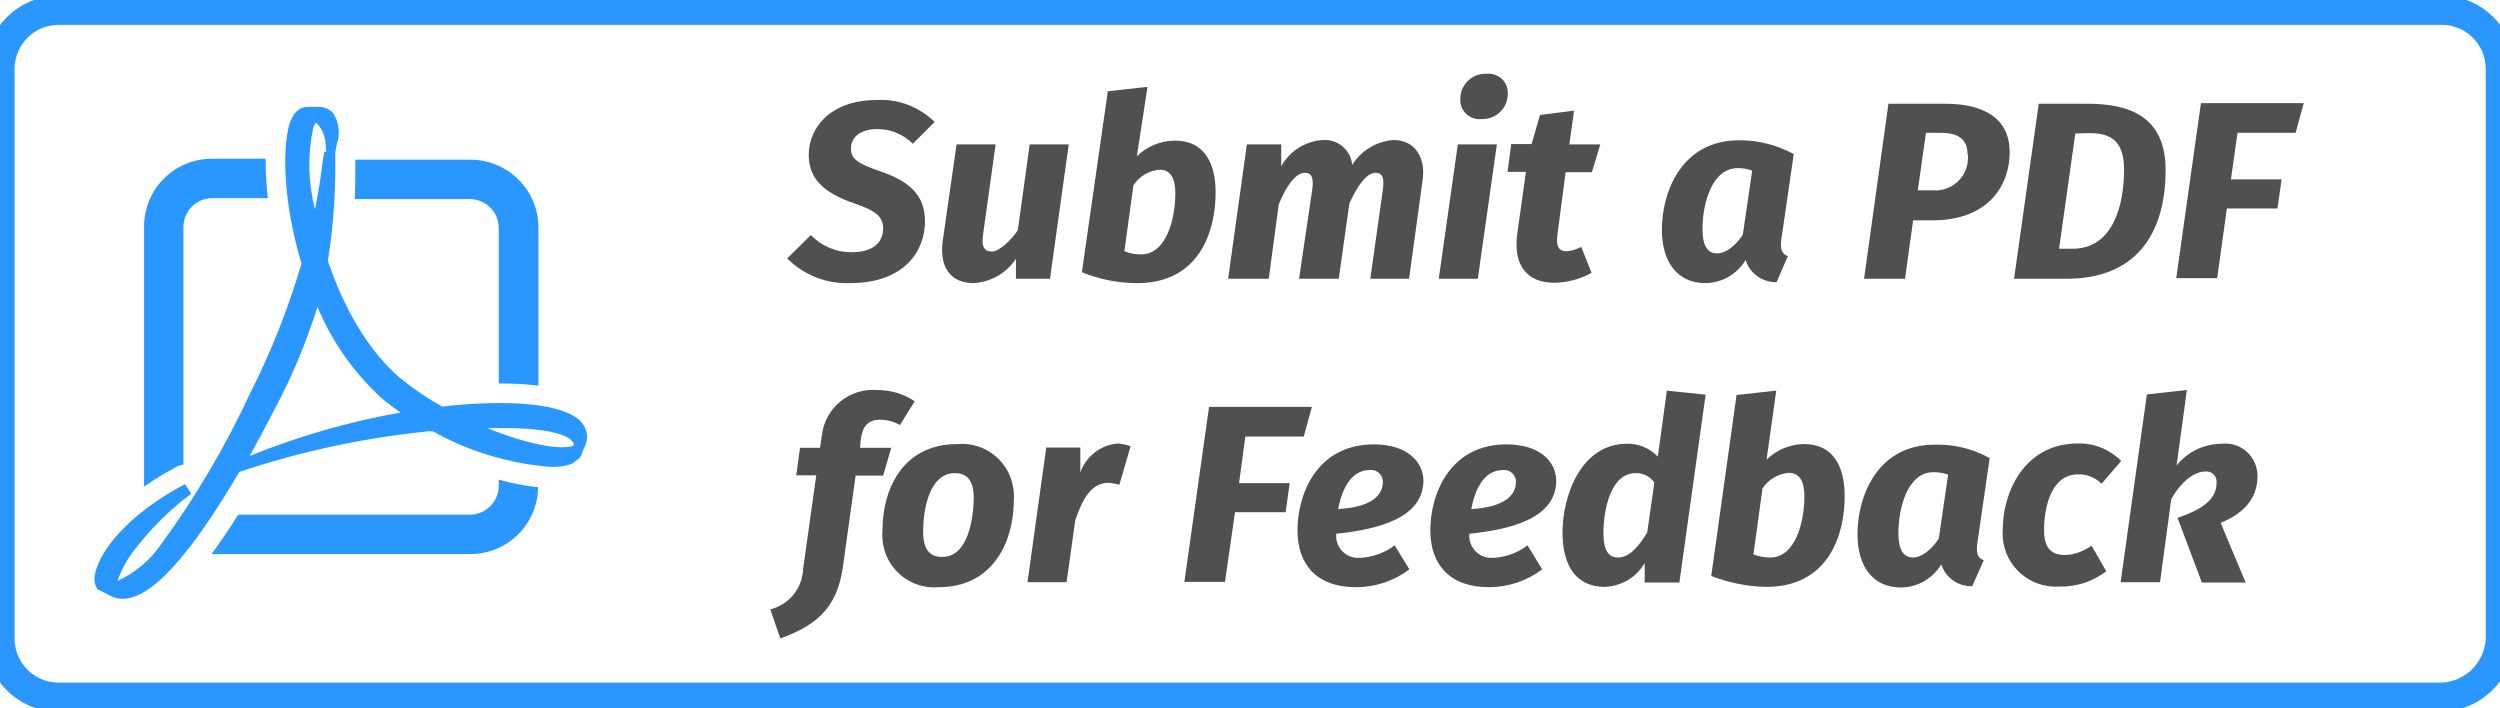
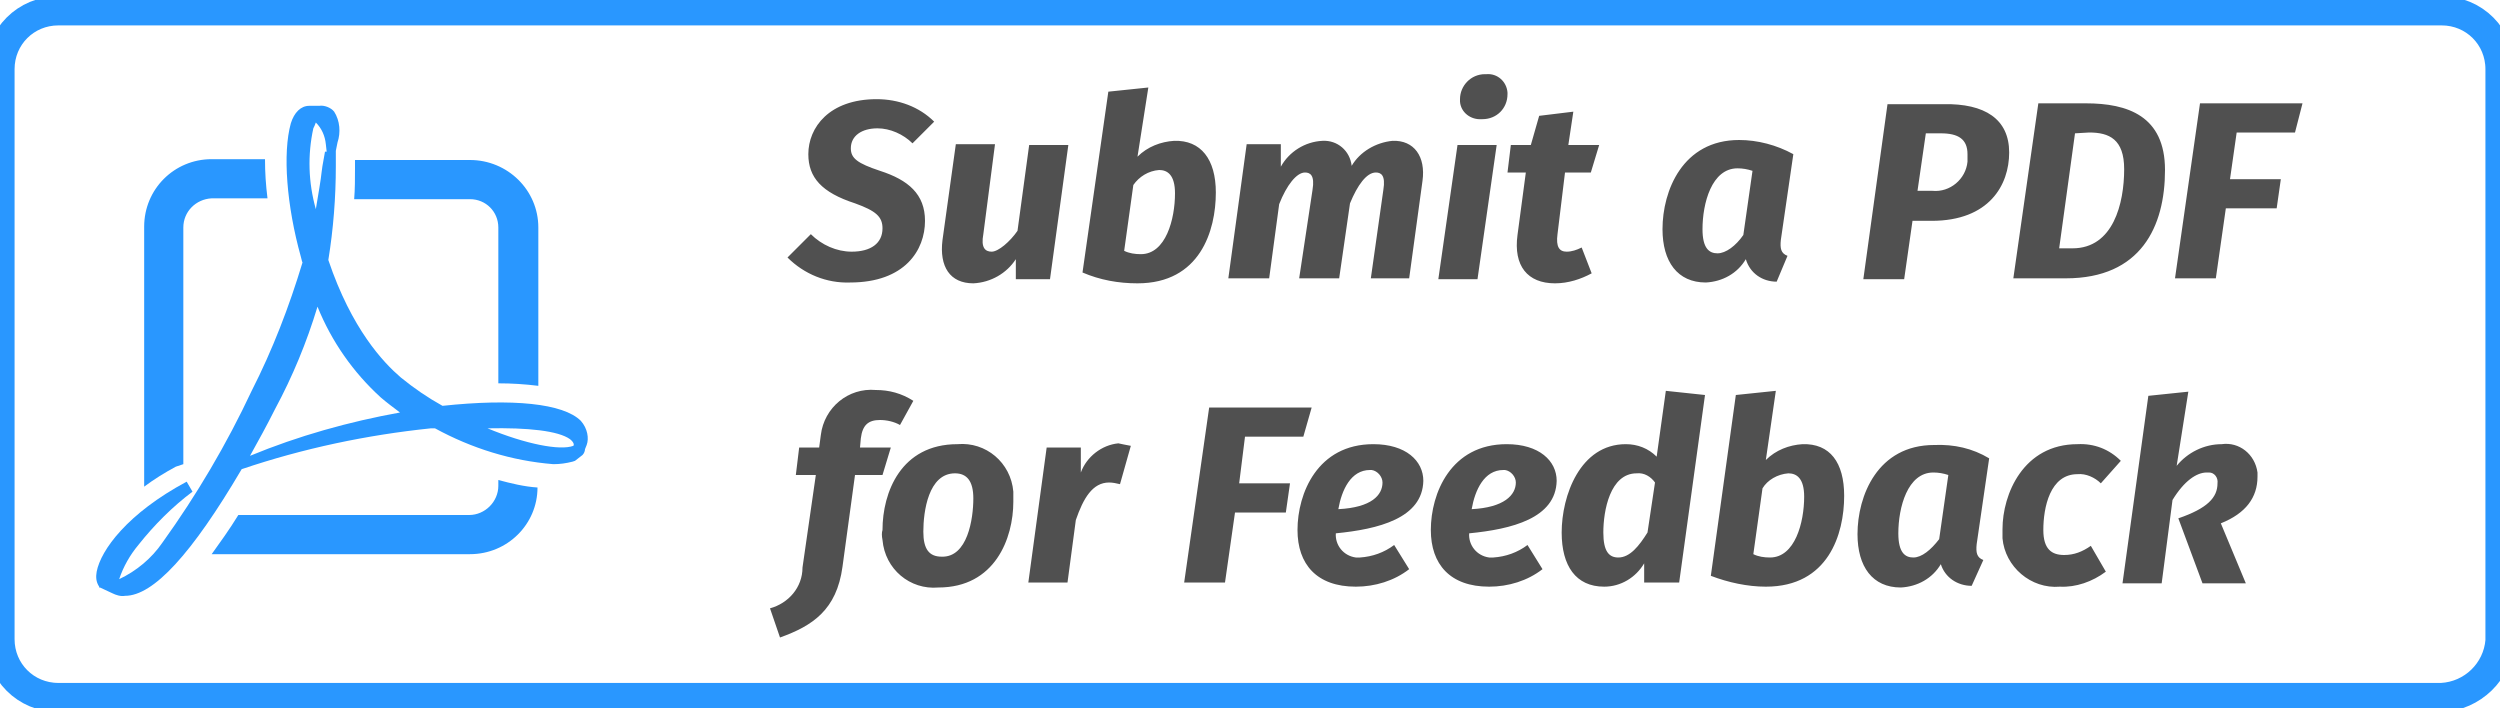
- <svg xmlns="http://www.w3.org/2000/svg" id="Layer_1" viewBox="0 0 800 226.4" width="800" height="226.4">
-   <style>.st0{fill:none;stroke:#2997ff;stroke-width:9.329;stroke-miterlimit:10}.st1{fill:#505050}.st2{fill:#2997ff}</style>
+ <svg xmlns="http://www.w3.org/2000/svg" id="Layer_1" viewBox="0 0 300 84.9" width="300" height="84.9">
+   <style>.st0{fill:none;stroke:#2997ff;stroke-width:3.498;stroke-miterlimit:10}.st1{fill:#505050}.st2{fill:#2997ff}</style>
  <g id="a434a036-c349-4424-be62-038611b3319b">
    <g id="a7236459-1f0f-4786-bd3f-637c9e3107b7">
-       <path d="M781.3 223.1H18.7C8.4 223.1 0 214.7 0 204.4V22C0 11.7 8.4 3.3 18.7 3.3h762.7c10.3 0 18.7 8.4 18.7 18.7v182.9c-.7 10-8.8 17.9-18.8 18.2z" class="st0" />
-       <path d="M299.1 39l-7 7c-3-3-7.1-4.7-11.3-4.7-5.1 0-8.5 2.3-8.5 6.3 0 3.2 2.1 4.7 9.3 7.2 9 3 14.4 7.4 14.4 16 0 9.3-6.4 19.8-24 19.8-7.5.3-14.8-2.6-20.1-7.9l7.6-7.5c3.4 3.6 8.2 5.6 13.2 5.5 6.2 0 9.9-2.8 9.9-7.6 0-3.7-2.2-5.6-8.9-7.9-10.6-3.6-14.9-8.3-14.9-15.7 0-8.5 6.8-17.5 21.8-17.5 6.9-.4 13.5 2.2 18.5 7zm2.6 37.9l4.4-30.7h12.5l-4 28.7c-.7 4.3.6 5.6 2.8 5.6s5.9-3.3 8.3-6.8l3.8-27.5H342l-6 43h-10.9v-6.4c-3 4.6-8.1 7.5-13.6 7.8-7.5 0-11-5.4-9.8-13.7zM389 61.6c0 12.4-5.2 29-25.1 29-6.1 0-12.1-1.2-17.7-3.5l8.3-57.9 12.7-1.4-3.4 22.2c3.2-3.1 7.4-4.9 11.8-5 8.8-.2 13.4 5.9 13.4 16.6zm-26.3-2.3l-2.9 21.1c1.7.7 3.6 1 5.4 1 8 0 10.9-11.3 10.9-19.5 0-6-2.3-7.6-5.1-7.6-3.4.3-6.5 2.2-8.3 5zm92.5-1.4l-4.3 31.3h-12.4l4-28.4c.7-4.7-.7-5.5-2.3-5.5-2.9 0-5.8 4.1-8.4 9.8l-3.4 24.1h-12.7l4.2-28.4c.7-4.7-.7-5.5-2.4-5.5-2.8 0-5.9 4.1-8.3 10.1L406 89.2h-13l6-43h11v7c2.7-4.9 7.8-8.1 13.4-8.4 4.8-.3 8.9 3.3 9.3 8 2.8-4.6 7.8-7.6 13.2-8 6.6 0 10.5 5.2 9.3 13.1zm17.7 31.3h-12.5l6.1-43H479l-6.1 43zm-5.6-57.6c0-4.4 3.6-8 8-8h.5c3.5-.3 6.5 2.3 6.7 5.8v.6c0 4.5-3.6 8.1-8.1 8.1h-.2c-3.5.4-6.6-2.1-6.9-5.6v-.9zm31.1 43.3c-.6 4.1.5 5.5 2.9 5.5 1.6-.1 3.2-.6 4.7-1.4l3.3 8.3c-3.6 2-7.6 3.1-11.8 3.2-8.9 0-13.3-5.6-12-15.6l2.8-19.9h-5.9l1.2-8.9h6.5l2.7-9.3 10.9-1.4-1.5 10.8h9.9l-2.7 8.9H501l-2.6 19.8zM574 49.3l-4 27.5c-.3 2.8 0 4.3 2.1 5.2l-3.6 8.3c-4.5.1-8.6-2.8-9.9-7.1-2.7 4.5-7.5 7.3-12.8 7.4-9 0-14-6.7-14-17.1 0-12.3 6.5-28.6 24.6-28.6 6.2-.1 12.2 1.5 17.6 4.4zm-29.2 24c0 6.1 2.1 7.8 4.7 7.8s5.8-2.3 8.2-6l3-20.5c-1.5-.6-3.1-.8-4.7-.8-8.2.1-11.2 11.3-11.2 19.5zm98.3-24.6c0 10.3-6.5 21.8-24.7 21.8h-6.2l-2.6 18.7h-13.1l7.8-56h17.8c13.2-.1 21 5 21 15.5zm-13.5.6c0-4.7-2.9-6.8-8.6-6.8h-4.7l-2.6 18.4h4.7c5.7.5 10.8-3.7 11.3-9.4.1-.7.1-1.4 0-2.2h-.1zm63.4 5.1c0 18.2-7.7 34.8-31.7 34.8h-16.8l7.9-56h15.2C681 33.1 693 37 693 54.4zm-28.9-11.7l-5.2 36.9h4.3c13.2 0 16.5-14.4 16.5-25.3 0-9.7-4.7-11.7-11.2-11.7l-4.4.1zm70.5-.2H716l-2.1 14.9h16.2l-1.3 9.3h-16.2L709.5 89h-13.1l7.9-56h32.9l-2.6 9.5zm-459.1 97.8l-.3 3h10l-2.6 8.9h-8.8l-4.1 29.4c-2 14-9.7 18.9-20 22.7l-3.2-9.3c6-1.5 10.3-6.8 10.5-13l4.2-29.9h-6.4l1.2-8.8h6.4l.6-4c1-8.8 8.8-15.2 17.7-14.5 4.3 0 8.4 1.2 12 3.6L288 136c-2-1.1-4.2-1.7-6.5-1.7-3.5.1-5.4 1.8-6 6zm6.9 29.2c0-12 5.8-27.4 24-27.4 9.2-.8 17.2 6 18 15.2.1 1 .1 2.1 0 3.1 0 11.8-5.9 27.5-24 27.5-9.2.8-17.2-6-18-15.1-.1-1.2-.1-2.3 0-3.3zm29.2-10c0-5.7-2.1-8.1-6-8.1-8.5 0-10.2 12.3-10.2 18.7 0 5.6 2 8.1 6 8.1 8.3.2 10.1-12.1 10.2-18.7zm50.2-16.7l-3.6 12.3c-1.2-.3-2.3-.5-3.5-.6-5.4 0-8.3 5.1-10.6 11.9l-2.8 19.9h-12.5l6-43.1h10.9v8c1.8-5.2 6.6-8.9 12.1-9.3 1.3.2 2.7.4 4 .9zm55.4-3.1h-18.7l-2 14.9h16.2l-1.3 9.3h-16.2l-3.2 22.3h-13l7.9-56h32.9l-2.6 9.5zm10.4 31.1c-.4 3.8 2.4 7.3 6.3 7.7h1.4c4-.2 7.8-1.6 11-4l4.7 7.7c-4.9 3.7-10.9 5.7-17.1 5.7-12.6 0-18.7-7.3-18.7-18.2 0-11.7 6.3-27.5 24.4-27.5 10.4 0 15.9 5.3 15.9 11.8-.3 11.8-14.4 15.4-27.9 16.8zm14.9-16.5c.1-2-1.5-3.8-3.5-3.9h-.6c-6.2 0-9 6.3-10.2 12.5 10.8-.6 14.3-4.5 14.3-8.6zm27.7 16.5c-.4 3.8 2.4 7.3 6.3 7.7h1.4c4-.2 7.8-1.6 10.9-4l4.7 7.7c-4.9 3.7-10.9 5.7-17.1 5.7-12.5 0-18.7-7.3-18.7-18.2 0-11.7 6.3-27.5 24.4-27.5 10.4 0 15.9 5.3 15.9 11.8-.2 11.8-14.3 15.4-27.8 16.8zm14.9-16.5c.1-2-1.5-3.8-3.5-3.9h-.6c-6.2 0-9 6.3-10.2 12.5 10.7-.6 14.3-4.5 14.3-8.6zm60.7-28l-8.4 60.1h-11.1v-6.2c-2.7 4.6-7.5 7.4-12.8 7.6-9 0-13.5-6.6-13.5-17.4 0-11.7 5.9-28.4 20.6-28.4 3.7-.1 7.3 1.4 9.9 4.1l2.9-21.1 12.4 1.3zm-32.7 44.2c0 6.1 1.9 7.9 4.7 7.9 3.7 0 6.7-3.7 9.3-8l2.3-16c-1.4-1.9-3.6-3.1-6-3-8.1 0-10.3 12-10.3 19.1zm77.2-11.7c0 12.4-5.2 29-25.1 29-6-.1-12-1.3-17.6-3.5l8.1-57.9 12.7-1.4-3.1 22.1c3.1-3.1 7.4-4.9 11.8-5 8.6-.1 13.2 5.9 13.2 16.7zm-26.3-2.5l-2.9 21.1c1.7.7 3.6 1 5.4 1 8 0 10.9-11.3 10.9-19.5 0-6-2.3-7.6-5.1-7.6-3.5.4-6.5 2.2-8.3 5zm72.7-9.7l-4 27.5c-.3 2.8 0 4.3 2.1 5.2l-3.7 8.3c-4.5.1-8.5-2.7-9.9-7-2.7 4.5-7.5 7.3-12.8 7.4-9.1 0-14-6.7-14-17.1 0-12.3 6.5-28.6 24.6-28.6 6.3-.2 12.3 1.3 17.7 4.3zm-29.2 24c0 6.1 2.1 7.8 4.7 7.8s5.7-2.3 8.2-6l3-20.5c-1.5-.6-3.1-.8-4.7-.8-8.2 0-11.2 11.2-11.2 19.5zm71.3-23.1l-6.3 7.3c-2-2-4.7-3.1-7.5-3-8.7 0-10.9 10.6-10.9 17.9 0 6.1 2.7 7.9 6.7 7.9 3.1-.1 6-1.2 8.5-3l4.7 8.2c-4.3 3.3-9.5 5-14.8 4.9-9.4.7-17.6-6.3-18.3-15.6-.1-1-.1-2 0-3 0-11.1 6.6-27.2 24.1-27.2 5.2-.1 10.1 1.9 13.8 5.6zm17.7 1.5c3.4-4.4 8.7-6.9 14.3-7 5.7-.7 10.8 3.3 11.5 9 .1.4.1.9.1 1.3 0 6.7-3.8 11.8-11.8 15l8 19.1h-14l-7.8-20.7c9.3-3.1 12.5-6.7 12.5-11.2.2-1.8-1.1-3.4-2.8-3.6h-.8c-3.3 0-7.3 2.6-10.9 8.8l-3.6 26.6h-12.6l8.4-60.1 12.8-1.4-3.3 24.2z" class="st1" />
-       <path d="M159.6 72.8v49.9c4.2 0 8.5.2 12.7.7V72.8c0-12-9.8-21.7-21.8-21.7h-36.8v2.7c0 3.3 0 6.6-.2 9.9h37c5 .1 9 4.1 9.1 9.1zM56.4 149.4c.7-.4 1.5-.6 2.3-.7v-76c0-5.1 4-9.2 9.1-9.3h17.9c-.5-4.2-.7-8.4-.7-12.6H67.8c-12 0-21.7 9.7-21.7 21.7v83.2c3.3-2.3 6.8-4.4 10.3-6.3zm103.2 6c0 5.2-4.2 9.3-9.3 9.3H76.2c-2.9 4.7-5.8 8.9-8.5 12.6h82.8c11.9 0 21.5-9.5 21.7-21.4-4.3-.4-8.5-1.3-12.6-2.4v1.9z" class="st2" />
-       <path d="M185.8 134.8c-5.5-5.5-22-7.2-44.3-4.7-4.7-2.6-9.1-5.6-13.3-9-5.6-4.7-15.7-15.4-23.3-37.6 1.6-9.9 2.4-20 2.4-30.1v-4.7l.5-2.6c1.1-3.3.7-7-1.2-9.9-1.2-1.4-3.1-2.1-4.9-2h-3.3c-2.7 0-4.7 2.1-5.8 5.5-2.6 9.7-1.3 26.5 3.3 42.6.2.7.4 1.3.6 2-4.2 14.2-9.6 28-16.3 41.2-7.9 17.1-17.5 33.4-28.6 48.6-3.5 5.1-8.3 9.2-14 11.8 1.4-4 3.5-7.7 6.2-10.9 5-6.4 10.9-12.2 17.4-17l-2-3.1c-19 10.1-27.4 21.8-28.8 28.8-.4 1.6-.2 3.3.7 4.7v.3h.4l3.9 2c1.2.6 2.6 1 3.9.9 9 0 21.3-13.4 37.3-40.6 19.7-6.6 40-10.9 60.6-13h1.3a91.34 91.34 0 0 0 37.8 11.4c2.1.1 4.1-.2 6.1-.8l.8-.3 2.3-1.8c.5-.6.8-1.3.9-2l.6-1.3c1.5-2.8 1-6.1-1.2-8.4zM100.2 41c.2-.6.5-1.2.9-1.8 1.9 1.8 3 4.3 3.1 6.9l.2 2.5h-.6c-.4 1.8-.7 4-1 6.5-.3 2.6-1.1 7.3-2 11.9-2.2-8.5-2.4-17.4-.6-26zM79.9 145.9c2.6-4.7 5.3-9.7 8-15 5.6-10.4 10.1-21.4 13.7-32.7 4.6 11.1 11.6 21 20.4 29.1 2 1.7 4 3.2 6.2 4.7-16.5 2.9-32.7 7.6-48.3 13.9zm103.7-3.3c-4.2 1.6-15.2-.5-27.6-5.6 13.2-.3 22.8.8 26.4 3.5 1.3 1.1 1.3 1.8 1.2 2.1z" class="st2" />
+       <path d="M293 83.7H7c-3.9 0-7-3.1-7-7V8.3c0-3.9 3.1-7 7-7h286c3.9 0 7 3.1 7 7v68.6c-.3 3.7-3.3 6.6-7 6.8z" class="st0" />
+       <path d="M112.1 14.6l-2.6 2.6c-1.1-1.1-2.7-1.8-4.2-1.8-1.9 0-3.2.9-3.2 2.4 0 1.2.8 1.8 3.5 2.7 3.4 1.1 5.4 2.8 5.4 6 0 3.5-2.4 7.4-9 7.4-2.8.1-5.5-1-7.5-3l2.8-2.8c1.3 1.3 3.1 2.1 4.9 2.1 2.3 0 3.7-1 3.7-2.8 0-1.4-.8-2.1-3.3-3-4-1.3-5.6-3.1-5.6-5.9 0-3.2 2.5-6.6 8.2-6.6 2.6 0 5.1.9 6.9 2.7zm1 14.2l1.6-11.5h4.7L118 28.1c-.3 1.6.2 2.1 1 2.1s2.2-1.2 3.1-2.5l1.4-10.3h4.7L126 33.5h-4.1v-2.4c-1.1 1.7-3 2.8-5.1 2.9-2.8 0-4.1-2-3.7-5.2zm32.8-5.7c0 4.6-1.9 10.9-9.4 10.9-2.3 0-4.5-.4-6.6-1.3L133 11l4.8-.5-1.3 8.3c1.2-1.2 2.8-1.8 4.4-1.9 3.2-.1 5 2.2 5 6.2zm-9.9-.9l-1.1 7.9c.6.3 1.3.4 2 .4 3 0 4.1-4.2 4.1-7.3 0-2.2-.9-2.8-1.9-2.8-1.3.1-2.4.8-3.1 1.8zm34.7-.5l-1.6 11.7h-4.6l1.5-10.6c.3-1.8-.3-2.1-.9-2.1-1.1 0-2.2 1.5-3.1 3.7l-1.3 9h-4.8l1.6-10.6c.3-1.8-.3-2.1-.9-2.1-1 0-2.2 1.5-3.1 3.8l-1.2 8.9h-4.9l2.2-16.1h4.1V20c1-1.8 2.9-3 5-3.1 1.8-.1 3.3 1.2 3.5 3 1-1.7 2.9-2.8 4.9-3 2.6-.1 4 1.9 3.6 4.8zm6.6 11.8h-4.7l2.3-16.1h4.7l-2.3 16.1zm-2.1-21.6c0-1.6 1.3-3 3-3h.2c1.3-.1 2.4.9 2.5 2.2v.2c0 1.7-1.3 3-3 3h-.1c-1.3.1-2.5-.8-2.6-2.1v-.3zm11.7 16.2c-.2 1.5.2 2.1 1.1 2.1.6 0 1.2-.2 1.8-.5l1.2 3.1c-1.3.7-2.8 1.2-4.4 1.2-3.3 0-5-2.1-4.5-5.8l1-7.5h-2.2l.4-3.3h2.4l1-3.5 4.1-.5-.6 4h3.7l-1 3.3h-3.1l-.9 7.4zm28.3-9.6l-1.5 10.3c-.1 1 0 1.6.8 1.9l-1.3 3.1c-1.7 0-3.2-1-3.7-2.7-1 1.7-2.8 2.7-4.8 2.8-3.4 0-5.2-2.5-5.2-6.4 0-4.6 2.4-10.7 9.2-10.7 2.2 0 4.5.6 6.5 1.7zm-10.9 9c0 2.3.8 2.9 1.8 2.9s2.2-.9 3.1-2.2l1.1-7.7c-.6-.2-1.2-.3-1.8-.3-3.1 0-4.2 4.2-4.2 7.3zm36.8-9.2c0 3.9-2.4 8.2-9.3 8.2h-2.3l-1 7h-4.9l2.9-21h6.7c5-.1 7.9 1.8 7.9 5.8zm-5 .2c0-1.8-1.1-2.5-3.2-2.5h-1.8l-1 6.9h1.8c2.1.2 4-1.4 4.2-3.5v-.9zm23.7 1.9c0 6.8-2.9 13-11.9 13h-6.3l3-21h5.7c5 0 9.5 1.5 9.5 8zM249 16l-1.9 13.8h1.6c4.9 0 6.2-5.4 6.2-9.5 0-3.6-1.8-4.4-4.2-4.4l-1.7.1zm26.4-.1h-7l-.8 5.6h6.1l-.5 3.5h-6.1l-1.2 8.4H261l3-21h12.3l-.9 3.5zM103.3 52.6l-.1 1.1h3.7l-1 3.3h-3.3l-1.5 11c-.7 5.2-3.6 7.1-7.5 8.5L92.4 73c2.2-.6 3.9-2.5 3.9-4.9L97.9 57h-2.4l.4-3.3h2.4l.2-1.5c.4-3.3 3.3-5.7 6.6-5.4 1.6 0 3.1.4 4.5 1.3L108 51c-.7-.4-1.6-.6-2.4-.6-1.4 0-2.1.6-2.3 2.2zm2.6 11c0-4.5 2.2-10.3 9-10.3 3.4-.3 6.4 2.2 6.7 5.7v1.2c0 4.4-2.2 10.3-9 10.3-3.4.3-6.4-2.2-6.7-5.7-.1-.5-.1-.9 0-1.2zm10.9-3.8c0-2.1-.8-3-2.2-3-3.2 0-3.8 4.6-3.8 7 0 2.1.7 3 2.2 3 3.1.1 3.8-4.5 3.8-7zm18.9-6.3l-1.3 4.6c-.4-.1-.9-.2-1.3-.2-2 0-3.1 1.9-4 4.5l-1 7.5h-4.7l2.2-16.2h4.1v3c.7-1.9 2.5-3.3 4.5-3.5.4.1 1 .2 1.5.3zm20.7-1.1h-7l-.7 5.6h6.1l-.5 3.5h-6.1l-1.2 8.4h-4.9l3-21h12.3l-1 3.5zm3.9 11.6c-.1 1.4.9 2.7 2.4 2.9h.5c1.5-.1 2.9-.6 4.1-1.5l1.8 2.9c-1.8 1.4-4.1 2.1-6.4 2.1-4.7 0-7-2.7-7-6.8 0-4.4 2.4-10.3 9.1-10.3 3.9 0 6 2 6 4.4-.1 4.5-5.4 5.8-10.5 6.3zm5.6-6.1c0-.7-.6-1.4-1.3-1.5h-.2c-2.3 0-3.4 2.4-3.8 4.7 4-.2 5.3-1.7 5.3-3.2zm10.4 6.1c-.1 1.4.9 2.7 2.4 2.9h.5c1.5-.1 2.9-.6 4.1-1.5l1.8 2.9c-1.8 1.4-4.1 2.1-6.4 2.1-4.7 0-7-2.7-7-6.8 0-4.4 2.4-10.3 9.1-10.3 3.9 0 6 2 6 4.4-.1 4.5-5.4 5.8-10.5 6.3zm5.6-6.1c0-.7-.6-1.4-1.3-1.5h-.2c-2.3 0-3.4 2.4-3.8 4.7 3.9-.2 5.3-1.7 5.3-3.2zm22.7-10.5l-3.1 22.5h-4.2v-2.3c-1 1.7-2.8 2.8-4.8 2.8-3.4 0-5.1-2.5-5.1-6.5 0-4.4 2.2-10.6 7.7-10.6 1.4 0 2.7.5 3.7 1.5l1.1-7.9 4.7.5zm-12.2 16.5c0 2.3.7 3 1.8 3 1.4 0 2.5-1.4 3.5-3l.9-6c-.5-.7-1.3-1.2-2.2-1.1-3.2 0-4 4.5-4 7.1zm28.9-4.4c0 4.6-1.9 10.9-9.4 10.9-2.2 0-4.5-.5-6.6-1.3l3-21.7 4.8-.5-1.2 8.3c1.2-1.2 2.8-1.8 4.4-1.9 3.3-.1 5 2.2 5 6.2zm-9.8-.9l-1.1 7.9c.6.3 1.3.4 2 .4 3 0 4.1-4.2 4.1-7.3 0-2.2-.9-2.8-1.9-2.8-1.3.1-2.5.8-3.1 1.8zm27.2-3.6l-1.5 10.3c-.1 1 0 1.6.8 1.9l-1.4 3.1c-1.7 0-3.2-1-3.7-2.6-1 1.7-2.8 2.7-4.8 2.8-3.4 0-5.2-2.5-5.2-6.4 0-4.6 2.4-10.7 9.2-10.7 2.4-.1 4.6.4 6.6 1.6zm-10.9 9c0 2.3.8 2.9 1.8 2.9s2.1-.9 3.1-2.2l1.1-7.7c-.6-.2-1.2-.3-1.8-.3-3.1 0-4.2 4.2-4.2 7.3zm26.7-8.7l-2.4 2.7c-.7-.7-1.8-1.2-2.8-1.1-3.3 0-4.1 4-4.1 6.7 0 2.3 1 3 2.5 3 1.2 0 2.2-.4 3.2-1.1l1.8 3.1c-1.6 1.2-3.6 1.9-5.5 1.8-3.5.3-6.6-2.4-6.9-5.8v-1.1c0-4.2 2.5-10.2 9-10.2 2-.1 3.8.6 5.2 2zm6.7.6c1.3-1.6 3.3-2.6 5.4-2.6 2.1-.3 4 1.2 4.3 3.4v.5c0 2.5-1.4 4.4-4.4 5.6l3 7.2h-5.2l-2.9-7.8c3.5-1.2 4.7-2.5 4.7-4.2.1-.7-.4-1.3-1-1.3h-.3c-1.2 0-2.7 1-4.1 3.3l-1.3 10h-4.7l3.1-22.5 4.8-.5-1.4 8.9z" class="st1" />
+       <path d="M59.8 27.3V46c1.6 0 3.2.1 4.8.3v-19c0-4.5-3.7-8.1-8.2-8.1H42.6v1c0 1.2 0 2.5-.1 3.7h13.9c1.9 0 3.4 1.5 3.4 3.4zM21.1 56l.9-.3V27.3c0-1.9 1.5-3.4 3.4-3.5h6.7c-.2-1.6-.3-3.1-.3-4.7h-6.4c-4.5 0-8.1 3.6-8.1 8.1v31.2c1.2-.9 2.5-1.7 3.8-2.4zm38.7 2.3c0 1.9-1.6 3.5-3.5 3.5H28.6c-1.1 1.8-2.2 3.3-3.2 4.7h31c4.5 0 8.1-3.6 8.1-8-1.6-.1-3.2-.5-4.7-.9v.7z" class="st2" />
+       <path d="M69.7 50.5c-2.1-2.1-8.2-2.7-16.6-1.8-1.8-1-3.4-2.1-5-3.4-2.1-1.8-5.9-5.8-8.7-14.1.6-3.7.9-7.5.9-11.3v-1.8l.2-1c.4-1.2.3-2.6-.4-3.7-.4-.5-1.2-.8-1.8-.7h-1.2c-1 0-1.8.8-2.2 2.1-1 3.6-.5 9.9 1.2 16 .1.3.1.5.2.7-1.6 5.3-3.6 10.5-6.1 15.4-3 6.4-6.6 12.5-10.7 18.2-1.3 1.9-3.1 3.4-5.2 4.4.5-1.5 1.3-2.9 2.3-4.1 1.9-2.4 4.1-4.6 6.5-6.4l-.7-1.2c-7.1 3.8-10.3 8.2-10.8 10.8-.1.6-.1 1.2.3 1.8v.1h.1l1.5.7c.4.2 1 .4 1.5.3 3.4 0 8-5 14-15.2 7.4-2.5 15-4.1 22.7-4.9h.5c4.4 2.4 9.2 3.9 14.2 4.3.8 0 1.5-.1 2.3-.3l.3-.1.9-.7c.2-.2.3-.5.3-.7l.2-.5c.3-.8.1-2-.7-2.9zM37.6 15.4c.1-.2.2-.4.3-.7.7.7 1.1 1.6 1.2 2.6l.1.9H39c-.1.7-.3 1.5-.4 2.4-.1 1-.4 2.7-.7 4.5-.9-3.2-1-6.5-.3-9.7zM30 54.7c1-1.8 2-3.6 3-5.6 2.1-3.9 3.8-8 5.1-12.3 1.7 4.2 4.3 7.9 7.6 10.9.7.6 1.5 1.2 2.3 1.8-6.1 1.1-12.2 2.8-18 5.2zm38.8-1.2c-1.6.6-5.7-.2-10.3-2.1 4.9-.1 8.5.3 9.9 1.3.5.4.5.7.4.8z" class="st2" />
    </g>
  </g>
</svg>
